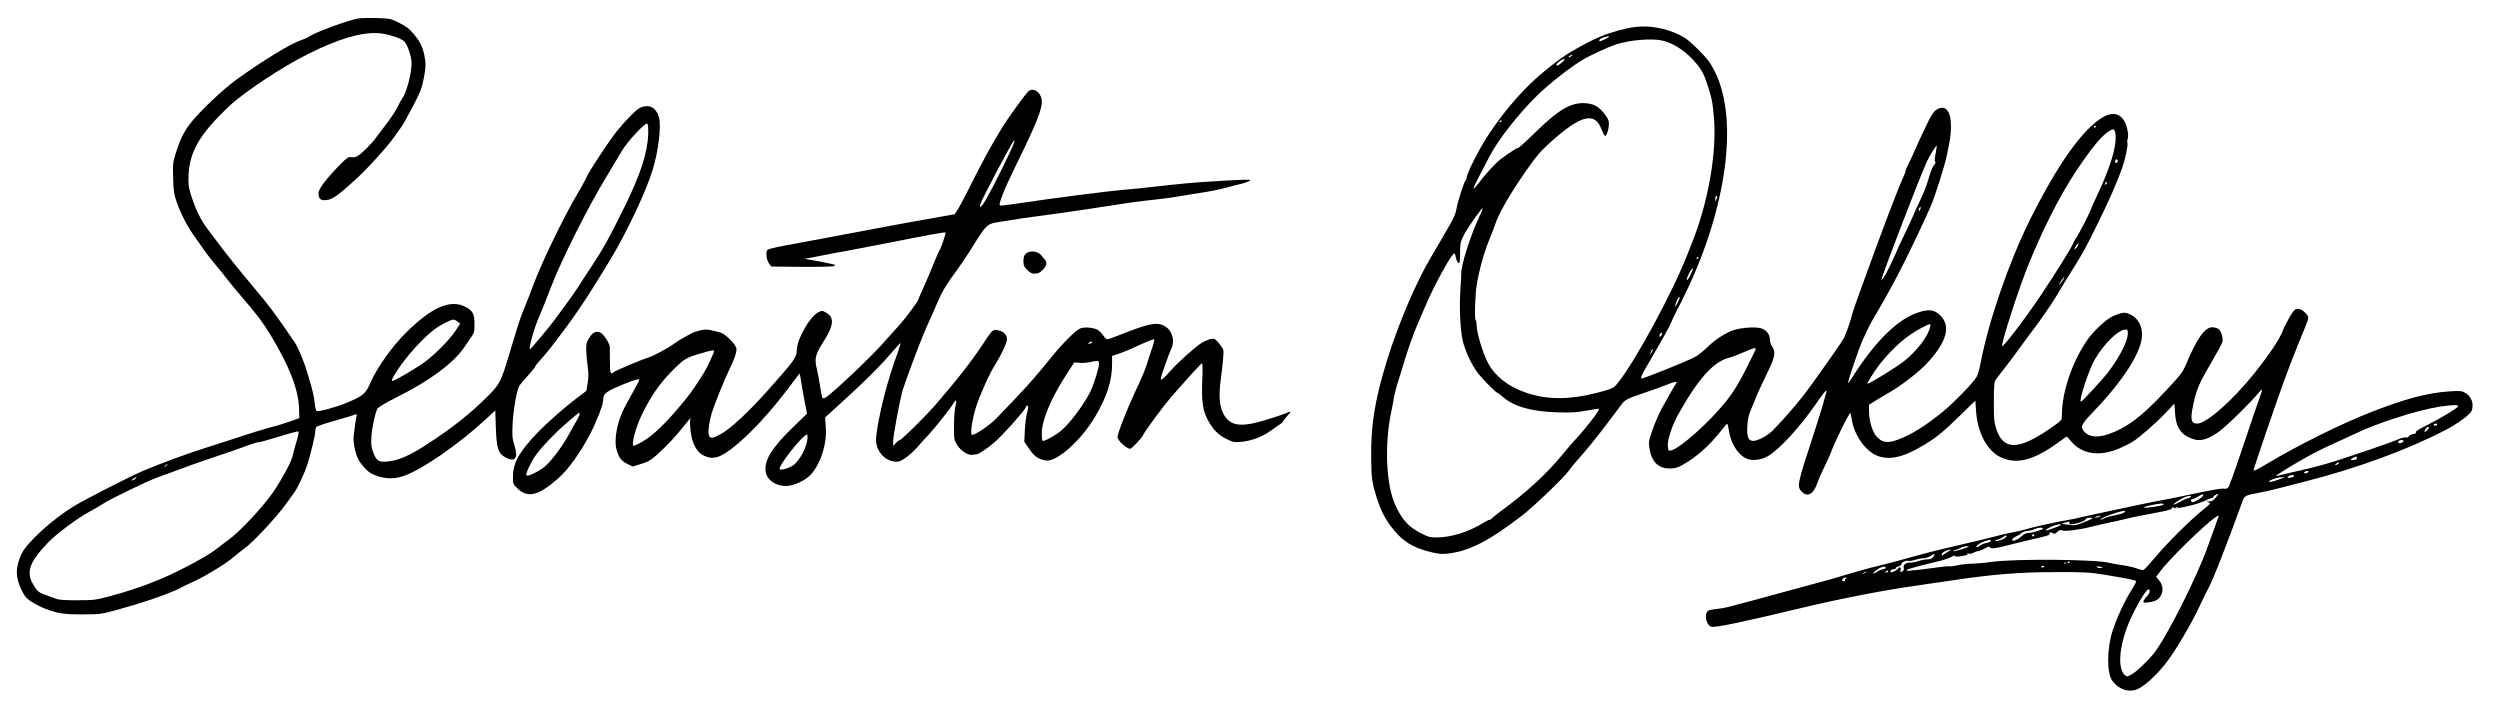
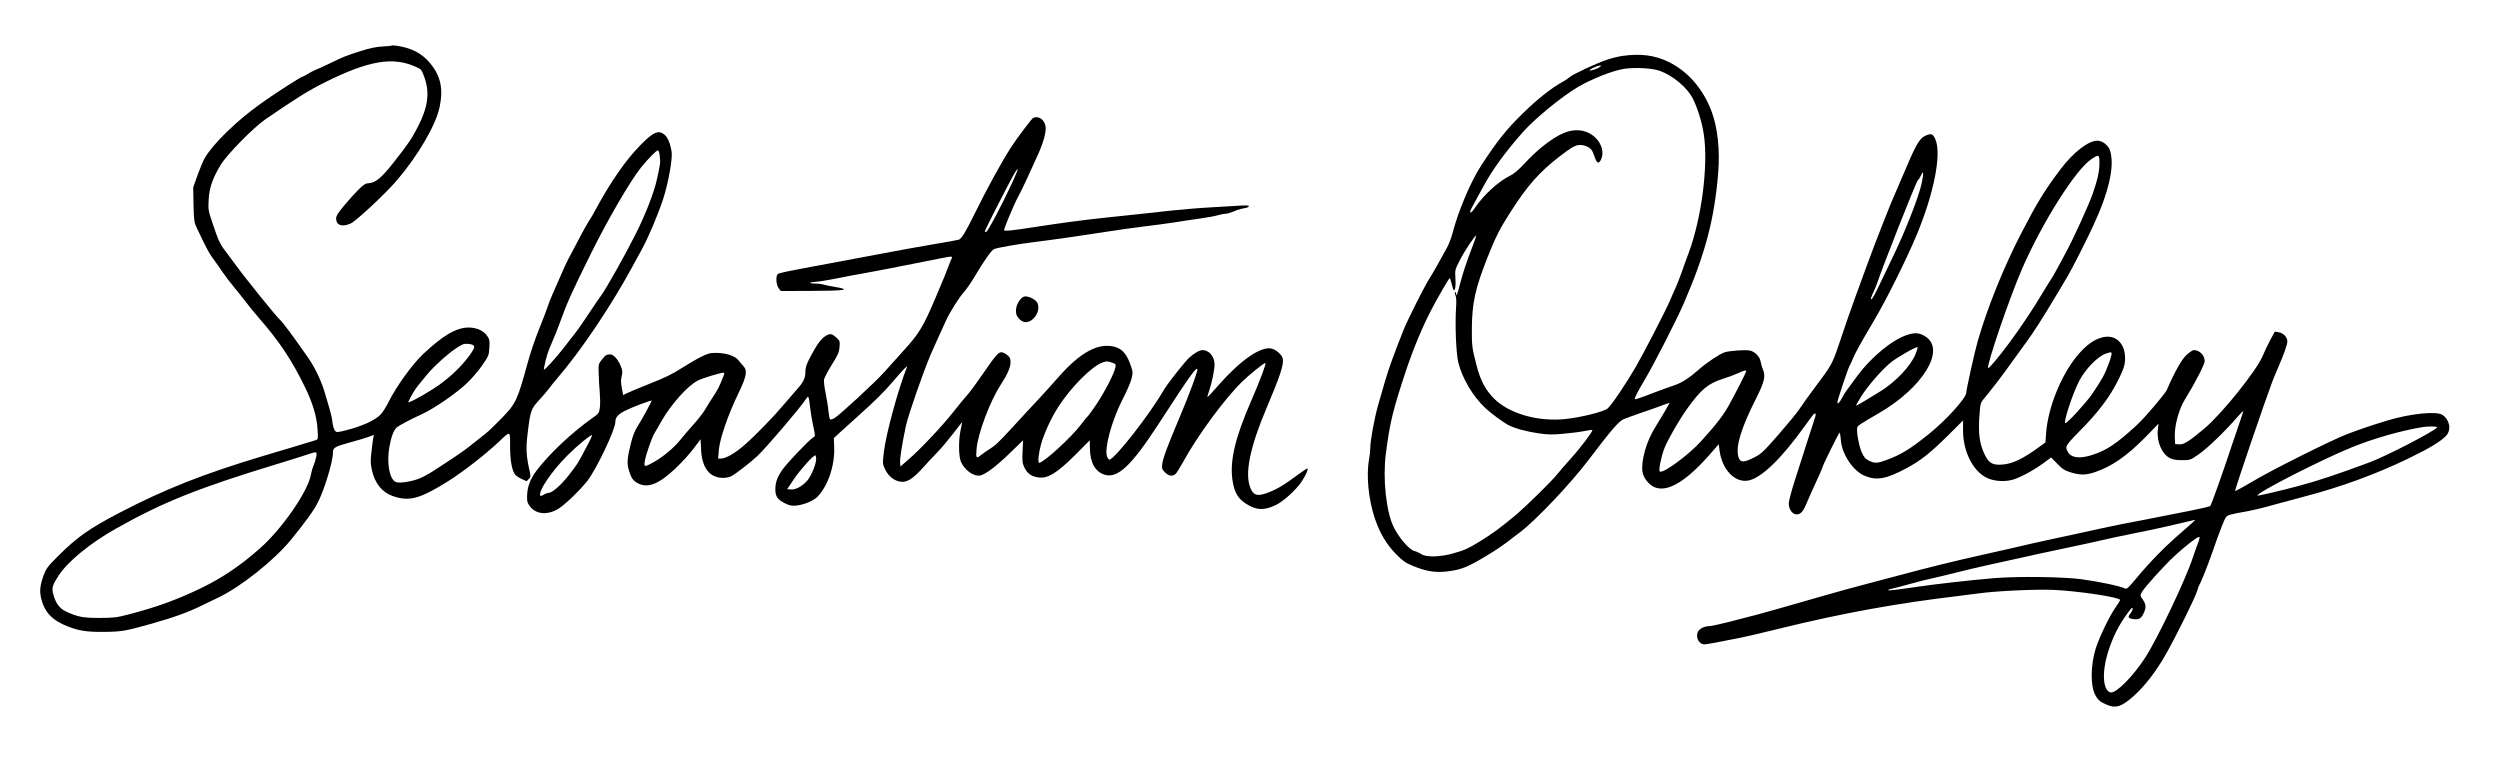
- <svg xmlns="http://www.w3.org/2000/svg" version="1.0" width="2284pt" height="653pt" viewBox="0 0 2284 653" preserveAspectRatio="xMidYMid meet">
-   <g transform="translate(0,653) scale(0.1,-0.1)" fill="#000000" stroke="none">
-     <path d="M3270 6361 c-96 -18 -386 -125 -441 -162 -14 -10 -48 -26 -75 -35 -100 -33 -333 -175 -588 -357 -127 -91 -352 -304 -433 -412 -54 -71 -91 -147 -128 -267 -25 -80 -27 -97 -23 -225 3 -120 8 -148 32 -218 39 -110 94 -217 160 -311 31 -43 75 -106 98 -139 23 -33 67 -89 98 -125 31 -36 78 -94 105 -130 27 -36 90 -112 140 -170 125 -144 186 -224 252 -333 175 -287 260 -504 265 -680 l3 -87 -85 -30 c-47 -17 -112 -37 -145 -45 -86 -23 -213 -61 -345 -106 -63 -21 -189 -61 -280 -90 -161 -50 -416 -144 -576 -212 -125 -54 -507 -249 -625 -319 -196 -118 -438 -338 -484 -442 -57 -126 -55 -213 7 -337 24 -49 41 -68 87 -97 31 -20 83 -47 116 -60 121 -47 171 -55 345 -55 154 0 173 2 285 32 66 18 147 41 180 51 33 10 92 29 130 41 97 30 275 99 304 118 13 8 61 31 105 51 108 47 312 171 381 231 30 26 74 62 98 78 77 54 297 290 383 411 21 30 52 73 69 96 36 48 95 174 124 264 31 97 71 265 71 297 0 15 4 34 8 41 5 7 71 30 148 52 76 21 159 46 183 54 43 16 43 16 38 -7 -3 -12 -9 -44 -12 -72 -3 -27 -9 -72 -13 -100 -9 -56 12 -166 42 -223 23 -44 83 -110 117 -127 94 -49 198 -58 293 -25 170 58 500 286 751 517 l90 83 5 -158 c7 -190 22 -237 90 -272 88 -45 116 -7 80 110 -20 65 -22 87 -17 194 6 131 39 317 63 354 9 13 44 55 80 94 35 38 64 74 64 79 0 6 22 34 48 62 27 29 75 87 108 130 32 43 87 115 121 160 79 104 191 271 278 412 37 61 93 151 123 200 149 243 336 638 396 837 52 173 79 395 56 477 -16 60 -58 101 -104 101 -58 0 -87 -17 -169 -103 -96 -100 -141 -157 -240 -307 -116 -175 -132 -202 -154 -251 -11 -24 -47 -89 -80 -144 -117 -195 -330 -635 -401 -830 -16 -44 -50 -131 -75 -193 -48 -116 -51 -126 -141 -427 -79 -263 -89 -282 -192 -387 -162 -163 -335 -301 -569 -451 -156 -101 -253 -143 -350 -153 -83 -9 -106 5 -135 83 -19 49 -21 71 -17 143 6 85 34 218 56 258 7 12 78 54 181 106 296 147 515 310 614 457 17 25 45 65 61 89 27 39 30 51 30 121 0 92 -16 122 -88 158 -137 68 -309 -9 -545 -246 -122 -121 -257 -312 -313 -440 -48 -111 -70 -130 -224 -194 -81 -35 -253 -82 -271 -75 -7 3 -15 33 -19 73 -3 37 -15 97 -25 133 -11 36 -29 99 -41 140 -28 100 -84 235 -118 285 -193 281 -222 320 -381 509 -119 142 -251 306 -310 386 -36 48 -84 112 -106 141 -56 72 -109 181 -146 298 -27 88 -29 105 -25 196 11 215 106 375 371 625 137 129 481 357 721 477 275 138 489 201 644 190 77 -5 200 -44 233 -74 30 -27 68 -139 68 -201 0 -97 -48 -275 -87 -324 -6 -7 -25 -42 -42 -77 -17 -35 -64 -106 -104 -157 -39 -52 -82 -108 -95 -126 -34 -48 -122 -136 -160 -160 -23 -14 -42 -18 -63 -14 -26 5 -37 -2 -106 -72 -121 -123 -193 -218 -193 -256 0 -53 19 -70 73 -64 56 7 104 40 272 194 110 101 297 308 354 393 14 22 38 54 52 73 15 18 63 104 108 190 73 140 84 169 103 265 18 93 19 118 10 179 -15 94 -39 148 -101 222 -41 49 -68 71 -132 102 -79 40 -82 41 -207 45 -70 2 -147 0 -172 -4z m2652 -1058 c-6 -167 -71 -369 -214 -658 -142 -289 -200 -393 -312 -562 -34 -50 -85 -129 -114 -175 -30 -46 -83 -121 -118 -168 -35 -47 -78 -105 -95 -130 -38 -53 -220 -270 -226 -270 -17 0 38 197 83 298 26 59 41 96 117 292 93 238 326 701 485 965 63 105 132 220 154 257 51 87 216 264 232 248 7 -7 10 -44 8 -97z m-1741 -1712 l23 -18 -42 -64 c-60 -92 -209 -239 -312 -308 -83 -56 -248 -151 -263 -151 -14 0 -6 19 31 78 86 137 239 308 356 397 44 33 145 85 166 85 10 0 28 -8 41 -19z m-1456 -1033 c-3 -18 -15 -60 -25 -93 -10 -33 -21 -76 -25 -95 -12 -56 -89 -201 -174 -328 -92 -137 -316 -377 -420 -449 -36 -26 -77 -57 -91 -69 -66 -59 -348 -212 -535 -289 -146 -61 -295 -111 -470 -157 -111 -29 -132 -32 -280 -32 -129 0 -169 3 -205 18 -25 9 -65 24 -90 33 -57 20 -74 35 -110 99 -63 110 -29 202 139 377 75 79 262 218 374 280 51 27 110 62 132 77 54 37 404 206 485 235 36 13 128 47 205 75 77 29 178 65 225 81 165 55 346 117 413 143 37 14 77 26 90 26 12 0 94 22 182 50 88 27 166 49 173 49 10 1 12 -8 7 -31z m-1195 -272 c0 -2 -8 -10 -17 -17 -16 -13 -17 -12 -4 4 13 16 21 21 21 13z m-294 -131 c-11 -8 -25 -15 -30 -15 -6 0 -2 7 8 15 11 8 25 15 30 15 6 0 2 -7 -8 -15z" />
-     <path d="M14935 6283 c-91 -12 -232 -51 -320 -90 -93 -40 -126 -58 -265 -138 -92 -53 -262 -187 -369 -290 -173 -167 -354 -402 -463 -600 -70 -128 -118 -232 -118 -256 0 -10 -4 -20 -9 -24 -13 -8 -78 -209 -86 -270 -5 -33 -26 -82 -63 -145 -30 -52 -73 -126 -95 -165 -22 -38 -53 -90 -68 -115 -135 -223 -306 -622 -408 -955 -111 -360 -148 -587 -144 -895 2 -180 8 -219 50 -355 42 -138 100 -239 193 -338 79 -84 179 -135 325 -166 69 -15 91 -15 160 -5 183 27 361 121 647 341 106 81 392 355 430 412 17 25 54 71 82 101 73 79 170 199 281 347 53 70 107 143 121 160 32 42 53 53 215 107 74 25 161 56 194 70 33 14 68 26 79 26 18 0 18 -1 0 -27 -10 -16 -30 -49 -44 -75 -14 -25 -47 -86 -75 -134 -27 -49 -66 -138 -87 -199 -37 -107 -38 -112 -28 -175 21 -121 81 -180 184 -180 48 0 70 6 115 31 133 75 244 173 361 321 25 32 47 57 50 58 3 0 10 -31 16 -69 20 -127 98 -237 182 -258 52 -13 121 -1 176 31 104 61 294 269 436 476 45 66 87 120 92 120 6 0 7 -8 3 -17 -4 -10 -17 -56 -29 -103 -13 -47 -54 -177 -91 -290 -149 -455 -151 -465 -100 -516 50 -50 107 -15 140 88 10 29 39 96 65 148 26 52 51 106 55 120 23 74 172 377 181 368 1 -2 7 -31 13 -66 21 -134 121 -278 223 -322 111 -49 245 -21 429 91 125 75 179 120 335 272 l141 137 6 -92 c13 -199 99 -363 221 -423 146 -71 299 -34 524 128 l84 60 43 -49 c99 -114 253 -137 432 -63 43 18 101 47 128 64 67 42 222 179 310 273 l70 75 6 -85 c8 -118 42 -181 119 -220 92 -48 158 -37 275 43 66 45 293 267 363 353 17 22 34 38 37 35 2 -3 -8 -39 -24 -80 -15 -41 -81 -234 -146 -429 -65 -195 -126 -365 -134 -378 -11 -15 -23 -20 -39 -17 -23 6 -123 -12 -347 -60 -66 -15 -167 -35 -225 -45 -58 -11 -157 -30 -220 -44 -283 -60 -547 -117 -564 -122 -10 -3 -41 -9 -70 -14 -76 -11 -334 -68 -386 -85 -25 -8 -83 -22 -130 -30 -47 -9 -123 -27 -170 -40 -47 -12 -177 -44 -290 -70 -218 -50 -319 -76 -520 -132 -69 -20 -179 -48 -245 -64 -66 -15 -187 -49 -270 -74 -82 -25 -199 -59 -260 -75 -60 -15 -144 -38 -185 -50 -41 -11 -124 -34 -185 -50 -60 -16 -153 -41 -205 -56 -52 -14 -122 -33 -155 -41 -33 -8 -80 -21 -105 -28 -25 -7 -74 -16 -109 -19 -35 -3 -69 -11 -76 -16 -39 -32 -17 -134 31 -146 37 -9 291 44 819 171 349 84 771 166 1055 205 74 10 209 30 300 44 382 58 633 79 960 79 286 1 315 -1 470 -26 219 -36 269 -47 275 -57 3 -5 -16 -41 -41 -81 -62 -95 -134 -251 -174 -374 -52 -159 -53 -386 -2 -454 62 -84 159 -113 238 -73 69 35 164 123 249 230 85 106 244 376 321 546 23 50 51 107 62 126 41 68 178 418 324 823 13 36 31 44 135 63 48 8 140 29 203 46 63 16 165 43 225 58 469 118 947 293 1290 473 110 57 223 141 236 174 24 63 -3 135 -62 166 -29 16 -49 17 -134 12 -203 -13 -402 -65 -720 -189 -262 -101 -668 -302 -944 -467 -114 -68 -131 -76 -131 -61 0 15 191 574 268 787 44 121 108 288 142 370 104 253 98 230 74 262 -29 38 -65 57 -95 50 -17 -5 -37 -30 -69 -88 -25 -45 -50 -96 -56 -114 -26 -71 -120 -212 -258 -385 -200 -250 -438 -460 -523 -460 -55 0 -64 38 -37 166 28 139 53 198 158 377 57 98 107 189 110 203 9 36 -11 101 -37 119 -12 8 -37 15 -56 15 -68 0 -141 -103 -240 -340 -27 -66 -48 -94 -179 -235 -228 -245 -367 -349 -544 -406 -87 -28 -158 -20 -200 21 -47 48 -40 67 80 192 278 290 442 551 442 701 0 81 -38 149 -100 180 -43 22 -56 24 -92 15 -23 -5 -65 -21 -92 -36 -57 -31 -169 -138 -217 -209 -136 -197 -229 -469 -231 -672 0 -26 -3 -52 -6 -57 -11 -15 -83 -68 -160 -117 -249 -161 -376 -150 -435 38 -19 62 -22 91 -21 247 0 146 3 180 17 200 9 12 50 66 91 118 41 52 99 129 127 170 29 41 69 95 88 120 66 82 207 284 248 355 22 39 74 123 114 188 133 212 148 239 260 467 107 217 183 390 227 515 28 79 56 211 48 230 -3 8 -2 25 3 38 5 14 5 45 -2 77 -26 138 -112 184 -222 121 -185 -107 -411 -423 -668 -936 -192 -385 -380 -930 -453 -1315 -9 -47 -24 -101 -34 -120 -28 -54 -213 -243 -324 -333 -154 -123 -277 -199 -394 -243 -97 -36 -146 -29 -198 28 -36 38 -68 143 -68 221 l-1 69 65 41 c36 22 92 55 125 74 104 60 259 179 331 255 194 205 234 355 121 455 -50 44 -95 49 -188 20 -190 -59 -404 -271 -613 -605 -15 -24 -29 -42 -31 -40 -7 7 86 283 133 393 26 60 67 144 92 186 107 182 139 239 232 414 76 144 249 506 301 630 37 88 123 360 141 446 33 153 38 186 40 269 2 144 -50 209 -130 159 -30 -18 -47 -45 -104 -163 -37 -78 -80 -170 -95 -206 -15 -36 -40 -90 -56 -121 -16 -31 -29 -62 -29 -69 0 -7 -7 -26 -15 -43 -56 -122 -191 -477 -370 -972 -18 -49 -47 -130 -65 -180 -18 -49 -36 -106 -41 -125 -10 -47 -54 -171 -74 -211 -21 -39 -270 -393 -362 -513 -76 -100 -225 -269 -293 -334 -53 -50 -140 -94 -178 -90 -42 5 -54 39 -48 138 4 69 12 101 42 170 20 47 44 105 54 130 10 25 48 105 84 179 73 148 81 193 46 246 -11 17 -20 44 -20 60 0 50 -33 92 -82 106 -64 17 -210 3 -274 -26 -79 -35 -156 -88 -214 -146 -29 -29 -77 -67 -105 -85 -61 -36 -482 -206 -500 -202 -9 2 5 35 42 98 143 246 215 374 230 413 9 23 34 75 55 115 441 836 579 1719 342 2184 -40 78 -64 109 -148 194 -80 80 -116 108 -176 137 -127 61 -275 87 -405 70z m-235 -88 c0 -8 -82 -47 -87 -41 -10 10 9 26 40 35 39 11 47 12 47 6z m489 -36 c108 -25 227 -107 317 -219 39 -48 60 -87 83 -154 48 -141 59 -191 70 -337 25 -308 -49 -742 -186 -1099 -14 -36 -37 -94 -51 -130 -138 -357 -483 -994 -647 -1196 -28 -34 -45 -44 -109 -62 -296 -86 -520 -92 -731 -17 -160 56 -277 149 -341 270 -49 92 -104 278 -104 350 0 19 -4 36 -8 39 -10 6 -8 136 2 266 10 113 65 331 116 455 23 55 48 119 55 142 35 108 132 278 277 488 98 142 142 194 231 274 280 251 406 284 469 119 13 -34 28 -62 33 -60 15 4 33 62 34 107 1 31 -7 51 -37 90 -50 65 -91 92 -157 100 -141 18 -256 -46 -481 -267 -78 -76 -146 -138 -152 -138 -13 0 -79 -43 -159 -102 -49 -37 -144 -140 -212 -231 -20 -26 -37 -44 -39 -39 -1 5 23 58 55 118 31 60 69 134 85 164 78 154 270 401 445 571 99 97 285 244 395 312 77 48 236 122 326 152 124 40 324 57 421 34z m-835 -143 c-10 -8 -21 -12 -24 -10 -5 6 21 24 34 24 6 0 1 -6 -10 -14z m-84 -56 c-35 -31 -50 -37 -50 -21 0 14 50 51 69 51 11 -1 5 -10 -19 -30z m-550 -534 c0 -3 -4 -8 -10 -11 -5 -3 -10 -1 -10 4 0 6 5 11 10 11 6 0 10 -2 10 -4z m5430 -50 c0 -3 -4 -8 -10 -11 -5 -3 -10 -1 -10 4 0 6 5 11 10 11 6 0 10 -2 10 -4z m178 -91 c6 -103 -49 -282 -154 -508 -41 -87 -74 -161 -74 -166 0 -12 -120 -243 -136 -261 -7 -8 -18 -28 -24 -44 -13 -36 -157 -267 -290 -466 -142 -213 -352 -489 -358 -471 -10 29 162 559 251 771 161 387 319 684 500 938 93 131 156 204 211 244 58 41 70 35 74 -37z m-1644 -157 c-10 -51 -11 -74 -3 -77 6 -2 2 -12 -9 -25 -11 -11 -29 -52 -41 -91 -12 -38 -27 -86 -33 -105 -6 -19 -30 -75 -53 -125 -24 -49 -58 -124 -75 -165 -18 -41 -51 -111 -72 -155 -22 -43 -64 -133 -92 -200 -51 -116 -115 -233 -116 -208 0 27 336 903 413 1075 23 51 83 148 91 148 2 0 -3 -33 -10 -72z m1658 -80 c-15 -15 -24 -6 -16 16 5 12 10 14 17 7 8 -8 8 -14 -1 -23z m-100 -200 c-7 -7 -12 -8 -12 -2 0 14 12 26 19 19 2 -3 -1 -11 -7 -17z m-3553 -115 c0 -5 -4 -17 -9 -28 -8 -18 -9 -17 -9 8 -1 15 4 27 9 27 6 0 10 -3 9 -7z m1852 -120 c-8 -15 -10 -15 -11 -2 0 17 10 32 18 25 2 -3 -1 -13 -7 -23z m-4036 -85 c-74 -161 -156 -420 -155 -493 1 -11 -3 -85 -9 -165 -8 -132 -3 -298 15 -415 14 -99 83 -254 151 -340 45 -57 163 -175 175 -175 4 0 25 -16 46 -34 98 -89 261 -136 497 -143 133 -4 179 -1 270 16 60 11 111 18 114 16 9 -9 -114 -170 -204 -267 -33 -35 -98 -110 -143 -166 -135 -164 -327 -340 -557 -507 -44 -33 -81 -63 -83 -67 -2 -4 -9 -8 -16 -8 -7 0 -32 -13 -57 -28 -132 -83 -292 -132 -427 -132 -58 0 -77 5 -141 39 -109 56 -162 112 -224 236 -95 188 -113 570 -42 895 8 36 17 85 20 110 4 25 21 92 40 150 18 58 48 152 65 210 33 109 79 235 110 305 10 22 39 91 66 154 79 191 246 496 270 496 5 0 10 -11 12 -25 4 -33 23 -71 33 -64 4 2 8 37 8 77 1 104 3 116 31 172 31 65 168 260 176 252 2 -2 -16 -47 -41 -99z m5471 -254 c-10 -14 -20 -23 -23 -21 -2 3 3 17 13 31 9 15 19 24 22 22 2 -3 -3 -17 -12 -32z m-3456 -98 c0 -3 -4 -8 -10 -11 -5 -3 -10 -1 -10 4 0 6 5 11 10 11 6 0 10 -2 10 -4z m-79 -162 c-16 -33 -30 -51 -31 -41 0 28 47 114 57 103 2 -2 -9 -30 -26 -62z m3399 -53 c-20 -30 -40 -44 -23 -18 27 42 38 56 41 52 2 -2 -6 -18 -18 -34z m-3514 -198 c-21 -38 -25 -42 -20 -18 7 33 33 79 40 72 3 -3 -6 -27 -20 -54z m2308 -220 c-21 -89 -119 -217 -240 -314 -67 -53 -324 -212 -332 -204 -6 6 64 118 115 182 125 157 254 266 398 338 63 31 67 31 59 -2z m1806 -58 c0 -67 -66 -200 -168 -340 -48 -66 -249 -285 -261 -285 -23 0 74 295 126 384 84 145 215 274 281 275 19 1 22 -4 22 -34z m-4260 -16 c-7 -11 -14 -18 -17 -15 -8 8 5 36 17 36 7 0 7 -6 0 -21z m860 -128 c0 -6 -42 -91 -92 -190 -71 -138 -113 -205 -178 -287 -150 -188 -418 -428 -502 -449 -24 -6 -26 -4 -31 37 -6 53 38 188 92 286 183 329 325 488 466 523 25 6 85 29 133 50 91 40 112 45 112 30z m-940 -9 c0 -5 -7 -17 -15 -28 -14 -18 -14 -17 -4 9 12 27 19 34 19 19z m7358 -514 c-6 -17 -157 -108 -292 -176 -73 -36 -104 -57 -95 -62 8 -6 1 -11 -23 -15 -20 -4 -39 -14 -42 -22 -4 -9 -13 -12 -24 -9 -10 4 -45 -6 -78 -20 -32 -14 -144 -55 -249 -90 -104 -34 -224 -75 -265 -89 -95 -33 -263 -79 -405 -110 -60 -13 -127 -29 -148 -35 -22 -6 -40 -10 -42 -8 -6 6 209 136 335 203 69 36 168 84 220 106 52 23 122 55 155 71 191 96 579 221 780 252 120 18 178 20 173 4z m-193 -168 c-3 -5 -13 -10 -21 -10 -8 0 -12 5 -9 10 3 6 13 10 21 10 8 0 12 -4 9 -10z m-75 -28 c0 -5 -9 -17 -20 -27 -22 -20 -26 -14 -10 16 11 19 30 26 30 11z m-232 -124 c-5 -15 -48 -24 -48 -10 0 14 12 22 33 22 10 0 17 -5 15 -12z m-425 -152 c4 -10 -4 -15 -28 -18 -36 -4 -37 8 -1 22 11 5 22 9 22 9 1 1 4 -5 7 -13z m-173 -56 c-24 -15 -37 -11 -16 5 11 8 22 12 25 9 3 -3 -1 -9 -9 -14z m-270 -69 c0 -5 -9 -11 -20 -14 -22 -6 -28 8 -7 16 19 8 27 8 27 -2z m-130 -40 c0 -9 -52 -22 -60 -15 -7 7 23 24 43 24 9 0 17 -4 17 -9z m-125 -26 c-67 -25 -105 -34 -105 -25 0 13 72 39 110 39 l35 0 -40 -14z m-710 -156 c-3 -8 -26 -26 -51 -39 -39 -22 -46 -23 -54 -10 -7 11 -5 16 7 19 9 1 35 13 57 26 44 25 49 25 41 4z m119 -14 c-21 -28 -34 -35 -63 -36 -23 -1 -28 -3 -13 -6 12 -2 22 -8 22 -13 0 -4 -30 -32 -67 -61 -100 -78 -322 -298 -430 -427 -53 -63 -102 -116 -109 -119 -8 -3 -31 2 -52 10 -36 15 -103 29 -197 42 -22 4 -49 9 -60 12 -114 33 -866 40 -1084 9 -63 -9 -144 -16 -180 -16 -36 0 -93 -7 -126 -14 -33 -8 -63 -12 -67 -10 -4 3 -45 0 -90 -6 -183 -25 -303 -38 -307 -34 -2 2 -2 6 1 9 6 6 127 39 278 75 52 12 110 31 128 42 17 11 32 15 32 9 0 -6 15 -8 38 -5 67 9 81 14 78 27 -1 6 -1 9 1 5 7 -12 31 -10 56 4 12 6 32 13 45 14 12 2 39 13 59 25 25 16 38 19 41 11 6 -19 48 -14 172 18 63 16 156 39 205 50 138 31 175 42 170 51 -9 14 15 21 31 8 12 -10 19 -8 39 11 20 18 29 21 46 14 26 -12 165 7 279 37 41 10 98 23 125 29 28 5 106 22 175 39 69 17 190 41 269 55 105 19 147 30 154 42 7 12 11 13 17 4 10 -16 213 30 285 65 28 14 56 25 63 25 6 0 12 5 12 10 0 8 28 25 48 29 2 1 -9 -15 -24 -34z m-230 5 c-6 -6 -21 -12 -33 -15 -13 -2 -42 -16 -66 -30 -24 -14 -49 -25 -56 -25 -15 0 55 48 96 66 37 16 74 19 59 4z m-251 -71 c-11 -11 -157 -33 -177 -26 -15 5 110 34 154 36 24 1 31 -2 23 -10z m134 -25 c-3 -3 -12 -4 -19 -1 -8 3 -5 6 6 6 11 1 17 -2 13 -5z m-494 -48 c-10 -7 -49 -18 -88 -25 -38 -7 -81 -20 -93 -28 -13 -8 -26 -12 -29 -9 -7 7 67 39 147 64 67 20 96 19 63 -2z m-223 -36 c-8 -5 -24 -9 -35 -9 -16 1 -16 2 5 9 35 11 48 11 30 0z m1090 5 c0 -2 -16 -48 -36 -102 -20 -54 -46 -127 -59 -163 -100 -287 -386 -853 -502 -995 -59 -72 -157 -164 -198 -186 -43 -23 -44 -23 -64 -5 -62 56 -52 241 23 439 55 144 176 355 197 342 16 -11 10 -34 -21 -68 -42 -49 -39 -58 18 -50 66 8 97 26 117 69 21 45 14 92 -21 134 l-26 30 40 53 c113 149 532 545 532 502z m-1160 -25 c-8 -5 -46 -22 -84 -36 -61 -24 -75 -26 -130 -18 l-61 9 38 12 c33 10 38 9 33 -3 -4 -10 2 -14 17 -14 40 0 125 29 131 45 3 9 18 15 38 15 25 0 29 -3 18 -10z m-284 -57 c-6 -7 -55 -26 -108 -43 -45 -14 -32 3 20 27 44 20 103 31 88 16z m-162 -31 c6 -10 -101 -42 -139 -42 -14 0 -37 -11 -52 -26 -23 -24 -62 -44 -83 -44 -17 0 2 29 23 36 12 4 35 17 50 30 16 14 42 24 60 24 18 1 46 7 62 15 35 16 72 19 79 7z m-79 -62 c3 -5 -1 -10 -10 -10 -9 0 -13 5 -10 10 3 6 8 10 10 10 2 0 7 -4 10 -10z m-255 -10 c0 -11 -31 -29 -71 -40 -17 -5 -29 -5 -29 1 0 5 8 9 18 9 9 0 31 9 47 20 35 23 35 23 35 10z m-142 -42 c-3 -7 -21 -16 -41 -19 -20 -3 -46 -14 -56 -23 -11 -10 -25 -16 -32 -14 -17 6 38 44 81 56 48 14 52 14 48 0z m-258 -74 c-41 -13 -79 -22 -85 -20 -5 2 4 7 20 11 17 5 39 14 50 21 11 8 35 14 55 13 30 -1 24 -4 -40 -25z m-135 -25 c-22 -12 -43 -27 -47 -33 -5 -7 -8 -4 -8 7 0 11 13 24 33 32 50 22 66 17 22 -6z m-131 -44 c-13 -19 -25 -25 -54 -25 -21 0 -57 -7 -80 -15 -23 -8 -59 -15 -80 -15 -42 0 -65 -20 -57 -50 3 -14 -1 -24 -15 -31 -17 -9 -19 -8 -14 9 8 23 -9 39 -21 20 -11 -17 -61 -43 -69 -35 -10 10 6 27 27 27 10 0 19 4 19 10 0 5 11 12 25 16 14 3 25 12 25 18 0 18 45 40 65 32 9 -3 37 1 61 9 25 8 59 15 77 15 18 0 46 9 62 19 41 27 48 25 29 -4z m1246 -49 c0 -3 -4 -8 -10 -11 -5 -3 -10 -1 -10 4 0 6 5 11 10 11 6 0 10 -2 10 -4z m-33 -12 c-3 -3 -12 -4 -19 -1 -8 3 -5 6 6 6 11 1 17 -2 13 -5z m-1648 -41 c1 -5 -11 -11 -27 -14 -16 -3 -40 -13 -53 -22 -33 -24 -49 -21 -19 4 48 39 94 54 99 32z m1451 13 c0 -2 -7 -6 -15 -10 -8 -3 -15 -1 -15 4 0 6 7 10 15 10 8 0 15 -2 15 -4z m529 -12 c2 -2 -7 -4 -22 -4 -14 0 -29 5 -32 10 -6 10 42 4 54 -6z m-1959 -34 c0 -5 -8 -10 -17 -10 -15 0 -16 2 -3 10 19 12 20 12 20 0z m-200 -5 c0 -2 -10 -9 -22 -15 -22 -11 -22 -10 -4 4 21 17 26 19 26 11z m-188 -63 c-7 -2 -10 -8 -6 -13 3 -5 -2 -9 -10 -9 -9 0 -16 4 -16 8 0 14 23 31 34 25 6 -4 6 -8 -2 -11z" />
-     <path d="M9398 5698 c-25 -20 -188 -244 -242 -333 -111 -182 -164 -280 -295 -540 -44 -88 -93 -181 -109 -206 l-30 -46 -123 -22 c-215 -38 -387 -69 -604 -110 -302 -57 -689 -130 -839 -157 -70 -13 -135 -29 -143 -36 -20 -17 -12 -92 14 -127 l20 -26 277 -3 c162 -1 284 2 294 7 14 8 15 10 2 14 -23 7 -178 38 -235 46 -27 5 -38 9 -24 10 14 0 82 13 150 27 68 14 165 32 214 40 50 9 223 42 385 74 367 73 522 101 528 96 6 -6 -37 -136 -54 -162 -12 -21 -28 -57 -99 -231 -19 -45 -48 -111 -65 -147 -16 -36 -30 -68 -30 -72 0 -13 -117 -172 -170 -230 -30 -33 -107 -118 -170 -189 -111 -124 -457 -449 -506 -476 -13 -7 -27 -10 -30 -6 -3 3 -12 47 -20 99 -7 51 -21 124 -30 161 -25 102 -17 136 59 255 95 149 102 221 25 265 -35 21 -37 21 -72 4 -76 -36 -195 -246 -196 -343 0 -68 -20 -96 -281 -388 -162 -181 -323 -331 -408 -378 -85 -48 -108 -49 -116 -5 -7 35 6 122 29 199 22 71 123 320 161 396 47 95 69 163 62 192 -11 41 -103 131 -145 142 -113 30 -130 32 -184 20 -29 -7 -64 -18 -78 -26 -14 -7 -47 -26 -75 -41 -27 -15 -65 -39 -85 -54 -46 -36 -195 -116 -240 -129 -53 -15 -302 -120 -314 -132 -27 -27 -34 -9 -34 98 0 59 -1 119 -1 133 -1 33 -57 118 -87 131 -38 17 -70 2 -101 -49 -26 -43 -29 -56 -27 -118 1 -38 7 -104 13 -145 9 -56 8 -93 0 -148 l-12 -73 -81 -61 c-113 -85 -277 -229 -363 -319 -167 -173 -223 -272 -226 -393 -2 -73 -1 -76 32 -110 97 -100 191 -80 374 77 96 83 213 245 303 421 58 113 114 259 114 296 0 57 17 75 117 120 115 51 204 82 212 74 3 -3 -3 -20 -13 -37 -10 -18 -31 -54 -45 -82 -15 -27 -44 -80 -64 -116 -76 -136 -112 -312 -83 -411 20 -70 44 -101 101 -128 l45 -22 76 23 c63 19 87 32 142 81 85 75 168 163 244 258 74 92 72 90 64 63 -4 -12 -2 -58 3 -103 15 -114 56 -191 120 -222 85 -41 153 -21 281 83 164 133 342 329 533 586 33 46 62 82 63 80 2 -2 8 -36 14 -77 6 -41 20 -123 32 -182 l21 -107 -122 -118 c-198 -191 -271 -309 -256 -411 11 -76 89 -132 185 -132 72 0 183 52 232 109 91 107 144 280 132 431 l-6 86 77 70 c222 200 380 353 467 450 53 60 108 123 123 139 33 37 33 36 -35 -155 -92 -261 -180 -657 -165 -739 17 -91 84 -159 167 -168 37 -4 51 0 98 32 30 20 75 60 100 88 25 29 78 87 119 131 63 69 206 250 231 295 16 29 21 3 9 -40 -7 -24 -13 -103 -13 -175 -1 -128 0 -131 29 -180 33 -53 101 -97 139 -89 12 2 28 4 37 4 21 1 108 60 170 115 74 65 268 282 279 312 7 17 14 24 20 18 6 -6 4 -30 -6 -64 -9 -30 -18 -102 -21 -160 l-5 -106 44 -64 c45 -68 85 -96 152 -107 100 -16 325 184 454 405 106 180 152 325 152 479 l0 71 68 23 c37 12 122 48 189 80 68 31 125 53 128 49 3 -5 -8 -49 -25 -97 -17 -49 -37 -111 -45 -140 -9 -28 -35 -93 -59 -145 -110 -231 -206 -472 -206 -513 0 -29 83 -105 115 -105 14 0 98 88 115 120 29 55 192 276 275 370 170 194 258 290 266 290 6 0 7 -59 3 -152 -8 -194 4 -279 52 -368 47 -86 95 -134 172 -172 59 -29 66 -30 139 -24 84 8 191 48 253 95 19 14 54 38 77 53 24 15 43 31 43 35 0 5 17 27 39 51 44 48 41 50 -24 22 -26 -11 -107 -38 -181 -60 -223 -67 -320 -51 -377 60 -37 74 -44 161 -24 315 9 66 19 154 22 195 6 75 6 76 -29 121 -19 26 -42 49 -50 52 -19 8 -69 -7 -112 -32 -57 -34 -216 -175 -288 -256 -106 -118 -110 -115 -56 38 25 73 51 141 57 152 39 73 19 165 -46 209 -72 49 -144 36 -421 -74 -55 -22 -106 -40 -114 -40 -7 0 -25 17 -40 39 -15 21 -39 44 -54 51 -46 20 -125 24 -158 7 -46 -23 -171 -151 -264 -267 -110 -138 -207 -249 -342 -390 -61 -63 -131 -137 -157 -164 -60 -63 -209 -162 -223 -148 -15 15 6 152 40 257 39 117 122 303 174 384 56 88 108 200 108 231 0 38 -26 68 -71 80 -50 14 -62 7 -108 -62 -136 -208 -239 -341 -467 -608 -88 -103 -318 -330 -333 -330 -6 0 -22 -12 -36 -27 l-25 -28 0 47 c0 42 51 323 81 443 7 28 48 145 91 260 83 222 112 293 184 450 7 17 30 68 50 115 41 97 83 166 170 283 33 45 84 120 114 167 177 282 153 261 315 288 144 24 183 30 500 72 121 17 292 42 380 56 279 44 347 53 495 69 80 9 181 22 225 30 44 8 141 24 215 35 75 11 176 32 225 46 50 14 113 30 140 36 28 6 59 18 70 26 18 12 3 13 -120 7 -77 -3 -158 -8 -180 -10 -22 -1 -86 -5 -142 -9 -56 -3 -184 -15 -285 -26 -271 -31 -345 -38 -433 -45 -114 -9 -656 -78 -936 -121 -93 -14 -176 -24 -183 -22 -19 4 37 145 141 358 205 417 253 541 239 615 -13 67 -76 106 -118 73z m-133 -470 c-14 -49 -180 -385 -255 -518 -38 -66 -68 -93 -55 -49 15 52 300 589 312 589 2 0 1 -10 -2 -22z m710 -1828 c-3 -5 -14 -10 -23 -10 -15 0 -15 2 -2 10 20 13 33 13 25 0z m-3459 -102 c-46 -108 -64 -141 -113 -218 -87 -134 -96 -146 -189 -258 -129 -156 -248 -270 -340 -324 -43 -25 -83 -44 -87 -41 -20 12 21 166 72 274 80 168 167 296 281 410 108 109 125 120 258 159 132 39 136 39 118 -2z m3524 -92 c0 -40 -48 -193 -81 -259 -63 -123 -191 -293 -270 -356 -59 -47 -155 -98 -165 -88 -4 4 -7 38 -6 75 2 116 86 315 218 520 l79 122 45 -5 c25 -3 72 1 105 8 69 15 75 14 75 -17z m-4747 -468 c-4 -13 -14 -34 -23 -48 -9 -14 -42 -73 -74 -131 -68 -125 -177 -265 -241 -309 -61 -42 -135 -74 -146 -63 -10 10 37 114 83 180 50 73 180 209 292 305 55 48 104 88 108 88 3 0 4 -10 1 -22z m2082 -230 c-10 -73 -71 -185 -123 -225 -37 -28 -116 -53 -128 -40 -22 22 209 314 249 317 5 0 6 -24 2 -52z" />
-     <path d="M9405 4229 c-40 -11 -55 -34 -55 -87 0 -37 6 -50 34 -78 26 -26 42 -34 71 -34 29 0 45 8 71 34 37 37 43 70 19 95 -8 9 -23 26 -33 39 -21 28 -68 41 -107 31z" />
+ <svg xmlns="http://www.w3.org/2000/svg" version="1.0" width="2328pt" height="711pt" viewBox="0 0 2328 711" preserveAspectRatio="xMidYMid meet">
+   <g transform="translate(0,711) scale(0.1,-0.1)" fill="#000000" stroke="none">
+     <path d="M3649 6686 c-2 -3 -43 -7 -89 -9 -61 -4 -117 -15 -200 -42 -148 -48 -154 -50 -280 -111 -58 -28 -121 -57 -140 -64 -19 -8 -52 -24 -72 -37 -21 -13 -40 -23 -42 -23 -17 0 -260 -156 -401 -257 -226 -162 -441 -371 -519 -506 -14 -23 -43 -94 -66 -157 l-41 -115 3 -160 c3 -143 6 -165 27 -210 88 -186 114 -236 148 -283 21 -29 64 -89 95 -135 31 -45 80 -109 108 -142 28 -33 77 -94 108 -135 31 -41 86 -109 123 -151 189 -216 307 -393 429 -644 73 -150 109 -272 117 -392 6 -91 6 -93 -18 -102 -14 -5 -110 -34 -214 -65 -105 -32 -228 -68 -275 -82 -553 -166 -913 -308 -1330 -525 -290 -151 -401 -229 -581 -409 -94 -94 -108 -112 -132 -175 -34 -93 -40 -148 -24 -217 32 -129 102 -204 247 -261 107 -41 173 -52 335 -51 164 1 200 7 435 73 242 69 352 109 505 185 39 19 95 46 125 60 210 100 518 344 679 539 127 155 215 276 252 350 60 119 139 378 139 459 0 49 16 59 155 97 61 16 136 39 169 50 l58 21 -6 -28 c-3 -15 -11 -73 -17 -129 -10 -87 -9 -113 5 -174 27 -119 94 -203 190 -237 155 -55 254 -29 519 137 138 86 357 257 482 376 99 94 95 95 95 -47 0 -128 15 -219 43 -262 9 -14 38 -34 64 -46 l47 -21 20 21 c19 18 19 24 7 77 -31 142 -35 203 -18 344 26 216 31 230 107 313 36 39 79 89 95 111 16 22 48 63 72 90 218 252 500 670 698 1035 28 52 70 129 93 170 59 109 143 305 195 460 49 147 92 384 81 449 -12 74 -36 131 -65 156 -58 48 -105 27 -228 -99 -134 -137 -274 -338 -411 -591 -23 -44 -55 -98 -70 -120 -22 -34 -78 -137 -189 -350 -12 -22 -42 -87 -67 -145 -25 -58 -61 -139 -79 -180 -18 -41 -38 -91 -43 -110 -5 -19 -40 -109 -76 -199 -37 -90 -87 -236 -111 -325 -98 -357 -109 -381 -244 -521 -58 -60 -127 -126 -152 -145 -25 -19 -81 -64 -125 -99 -71 -58 -155 -115 -369 -253 -38 -25 -96 -55 -128 -67 -78 -29 -182 -43 -212 -29 -58 26 -85 174 -60 321 17 98 41 163 71 188 22 18 125 73 234 123 116 53 325 198 420 290 47 45 112 121 144 169 56 82 59 89 63 159 4 64 2 77 -19 108 -34 51 -98 80 -175 80 -114 0 -241 -75 -427 -251 -99 -95 -245 -297 -316 -439 -23 -47 -56 -100 -74 -118 -50 -54 -169 -109 -321 -148 -88 -22 -90 -22 -106 -4 -9 10 -19 45 -23 77 -3 32 -15 85 -25 118 -10 33 -29 96 -41 140 -32 115 -94 248 -158 340 -152 218 -236 331 -268 360 -35 32 -328 395 -407 505 -26 36 -68 92 -93 125 -55 70 -72 108 -126 270 -39 115 -40 124 -35 215 6 111 36 199 113 326 59 97 302 344 414 422 284 195 402 269 559 347 406 202 631 240 847 141 49 -22 51 -26 77 -99 50 -139 32 -276 -60 -454 -59 -115 -91 -163 -231 -340 -106 -135 -165 -185 -223 -188 -34 -2 -50 -11 -96 -56 -31 -30 -91 -96 -134 -148 -62 -74 -79 -101 -79 -126 0 -63 57 -82 136 -46 52 24 324 278 431 403 199 233 365 519 398 687 34 169 7 287 -92 405 -77 91 -172 140 -309 160 -22 3 -43 4 -45 2z m2495 -1033 c7 -57 4 -77 -28 -218 -26 -119 -105 -321 -192 -495 -99 -198 -276 -513 -325 -580 -11 -14 -63 -90 -116 -170 -53 -80 -109 -161 -125 -180 -16 -19 -60 -76 -98 -126 -38 -50 -99 -122 -135 -160 -59 -63 -65 -66 -59 -39 18 92 38 157 73 234 21 47 50 120 65 161 81 222 112 292 302 675 149 303 368 678 463 795 65 80 143 160 157 160 7 0 15 -23 18 -57z m-1731 -1764 c8 -13 0 -31 -37 -83 -83 -117 -209 -233 -345 -319 -115 -74 -237 -137 -229 -120 22 51 67 125 92 154 17 20 51 62 76 93 59 74 195 198 277 253 57 38 72 44 111 41 28 -2 49 -9 55 -19z m-1468 -1031 c-4 -23 -15 -60 -25 -83 -10 -23 -21 -61 -25 -85 -26 -154 -267 -503 -473 -685 -182 -161 -349 -274 -548 -371 -222 -107 -416 -178 -674 -245 -112 -29 -140 -33 -270 -33 -155 -1 -208 9 -318 61 -58 27 -94 77 -116 160 -16 59 -8 85 51 175 85 130 294 301 530 434 440 248 766 379 1523 609 102 31 217 67 255 80 98 33 98 33 90 -17z" />
+     <path d="M15105 6589 c-33 -5 -96 -20 -140 -35 -93 -30 -320 -136 -350 -163 -11 -10 -33 -26 -50 -35 -120 -66 -243 -163 -393 -310 -142 -139 -228 -246 -374 -469 -98 -147 -217 -427 -270 -631 -11 -45 -35 -108 -53 -141 -64 -119 -139 -251 -165 -290 -38 -57 -199 -376 -237 -470 -90 -225 -139 -360 -174 -479 -20 -72 -51 -178 -68 -236 -33 -117 -71 -325 -71 -392 0 -25 -5 -71 -11 -104 -28 -150 -6 -376 55 -556 46 -134 107 -237 196 -328 63 -64 89 -82 153 -108 124 -52 214 -67 324 -53 142 17 198 42 428 184 44 28 105 70 135 93 30 24 82 64 115 88 145 109 473 455 640 676 204 270 279 357 323 376 20 9 93 35 162 59 69 23 157 54 195 69 39 14 71 26 72 26 4 0 -85 -152 -130 -223 -84 -130 -138 -318 -122 -423 8 -53 60 -119 112 -141 124 -52 304 59 538 332 l60 69 7 -55 c22 -180 141 -306 267 -284 121 21 312 206 531 513 40 56 77 105 82 108 19 12 21 -7 5 -48 -8 -24 -41 -124 -72 -223 -31 -99 -82 -256 -112 -350 -30 -93 -55 -188 -56 -210 -2 -55 33 -105 73 -105 38 0 61 26 95 108 15 37 54 124 86 193 33 70 59 130 59 135 0 15 153 324 160 324 4 0 10 -32 12 -70 10 -128 112 -283 218 -329 114 -49 204 -33 395 70 134 72 219 140 393 312 l132 132 0 -96 c0 -187 87 -366 210 -433 63 -35 160 -45 241 -26 67 15 200 86 297 157 l72 53 58 -59 c49 -50 68 -62 126 -80 86 -26 136 -26 217 0 162 53 303 151 482 333 l117 121 -6 -56 c-13 -110 38 -228 112 -265 28 -14 60 -19 114 -19 75 0 76 0 155 55 79 54 244 213 356 343 33 37 59 64 59 60 0 -5 -16 -53 -35 -108 -19 -55 -57 -167 -85 -250 -74 -225 -179 -518 -188 -527 -4 -4 -86 -24 -182 -43 -364 -72 -597 -118 -640 -125 -53 -10 -295 -62 -424 -91 -50 -11 -131 -29 -181 -39 -171 -37 -280 -61 -400 -90 -66 -15 -205 -47 -310 -70 -236 -52 -525 -124 -755 -186 -96 -26 -222 -59 -280 -74 -180 -47 -258 -69 -475 -131 -278 -80 -544 -156 -575 -163 -14 -4 -111 -29 -217 -56 -106 -28 -206 -50 -223 -50 -49 0 -99 -26 -111 -57 -20 -53 13 -113 62 -113 16 0 93 13 171 29 79 16 161 32 183 36 22 4 184 42 360 85 571 140 1076 232 1650 300 50 6 137 17 195 25 161 22 528 39 690 32 193 -8 533 -55 607 -84 22 -8 21 -9 -23 -73 -60 -85 -155 -282 -189 -390 -47 -151 -50 -342 -6 -428 24 -47 45 -66 101 -91 89 -41 145 -24 257 76 104 93 206 225 295 379 92 160 282 543 299 604 7 25 16 50 20 55 14 20 83 193 125 315 23 69 60 170 82 225 40 99 40 100 83 113 24 7 85 19 134 27 50 8 153 32 230 54 77 21 219 60 315 85 341 88 677 211 978 357 195 94 300 158 351 212 50 55 33 149 -36 194 -55 36 -297 12 -509 -52 -152 -46 -275 -88 -389 -132 -149 -59 -699 -334 -870 -437 -88 -52 -161 -92 -162 -88 -4 10 282 848 348 1022 12 30 34 84 50 120 56 129 89 222 89 250 0 40 -37 79 -81 86 l-36 6 -45 -83 c-24 -46 -54 -109 -66 -139 -55 -136 -375 -536 -542 -678 -142 -120 -195 -154 -237 -150 l-38 3 -3 59 c-6 106 36 263 95 358 93 150 183 325 183 355 0 54 -47 103 -101 103 -11 0 -42 -21 -69 -46 -45 -42 -110 -157 -182 -324 -18 -39 -206 -261 -283 -331 -182 -168 -280 -234 -411 -275 -121 -39 -198 -28 -229 30 -17 31 -17 38 -5 63 8 15 55 69 105 118 183 183 294 330 377 500 39 80 53 121 56 164 11 152 -78 249 -204 221 -84 -19 -158 -73 -243 -175 -149 -181 -269 -479 -287 -713 l-7 -92 -51 -37 c-155 -114 -254 -162 -349 -169 -89 -7 -124 12 -161 84 -54 107 -67 205 -52 394 7 88 10 100 40 135 65 77 173 218 241 314 39 54 106 147 149 206 75 101 158 232 299 468 32 55 74 125 92 155 38 63 163 310 229 450 154 328 210 572 165 717 -15 49 -71 93 -118 93 -85 0 -225 -109 -345 -268 -150 -200 -215 -306 -363 -592 -163 -314 -315 -691 -406 -1005 -27 -93 -107 -451 -107 -482 -1 -50 -189 -257 -350 -386 -177 -142 -261 -193 -400 -243 -79 -29 -102 -30 -156 -4 -34 17 -46 31 -68 79 -26 59 -51 200 -41 232 6 17 28 31 197 129 412 238 629 590 440 715 -57 37 -98 41 -176 15 -137 -45 -333 -207 -459 -378 -34 -47 -76 -104 -94 -128 -18 -23 -41 -61 -52 -83 -23 -43 -41 -60 -41 -37 0 20 99 317 114 341 7 11 20 40 30 65 19 48 74 148 191 345 119 200 303 569 402 805 162 388 235 758 175 893 -23 53 -40 58 -97 31 -53 -25 -89 -89 -210 -379 -21 -49 -46 -108 -56 -130 -48 -104 -193 -473 -274 -695 -29 -80 -81 -221 -115 -315 -34 -93 -91 -257 -126 -363 -70 -213 -87 -249 -175 -367 -137 -184 -186 -253 -217 -300 -17 -27 -103 -131 -189 -230 -151 -172 -162 -182 -237 -219 -93 -47 -124 -44 -139 14 -25 95 27 265 164 536 79 157 92 210 66 272 -9 20 -18 54 -22 74 -7 47 -54 95 -102 104 -45 8 -189 -2 -234 -17 -49 -17 -163 -93 -243 -163 -88 -78 -157 -121 -220 -142 -28 -9 -122 -43 -209 -76 -86 -34 -160 -59 -163 -56 -7 8 24 68 101 198 79 133 287 541 350 685 204 469 290 794 325 1227 17 208 -5 417 -60 566 -80 215 -223 379 -405 467 -129 62 -260 78 -430 54z m-210 -104 c-20 -16 -86 -37 -93 -30 -7 6 72 44 93 44 20 0 20 0 0 -14z m560 -34 c122 -44 257 -156 309 -260 43 -85 84 -217 101 -327 45 -284 -18 -780 -140 -1109 -21 -55 -50 -136 -65 -180 -15 -44 -42 -111 -59 -150 -18 -38 -41 -92 -53 -120 -37 -87 -242 -485 -316 -612 -91 -157 -225 -355 -262 -387 -36 -30 -248 -83 -392 -98 -254 -27 -522 49 -663 188 -80 79 -130 172 -165 310 -43 167 -45 182 -44 349 2 235 32 370 144 654 73 186 118 275 214 424 158 248 270 374 456 518 116 89 151 109 194 109 40 0 84 -19 106 -45 7 -9 21 -39 30 -68 19 -58 38 -66 58 -24 50 103 -39 242 -172 269 -109 21 -216 -21 -373 -147 -46 -36 -120 -106 -165 -156 -56 -60 -99 -97 -134 -114 -109 -53 -244 -176 -327 -297 -44 -66 -65 -62 -28 5 15 28 66 121 112 205 83 151 201 312 363 495 108 122 357 326 505 414 131 78 334 158 441 173 102 14 255 5 325 -19z m4095 -858 c0 -80 -16 -151 -63 -288 -37 -105 -173 -404 -246 -540 -24 -44 -61 -113 -83 -154 -21 -41 -52 -92 -67 -115 -15 -23 -48 -75 -72 -116 -73 -126 -208 -328 -311 -466 -96 -129 -187 -238 -194 -231 -19 19 202 665 319 932 191 435 497 917 643 1014 69 45 74 43 74 -36z m-1655 -188 c-26 -125 -156 -457 -275 -700 -27 -55 -78 -161 -113 -236 -35 -75 -70 -140 -77 -144 -15 -9 -7 21 20 75 9 19 23 52 30 73 44 136 362 943 378 957 10 10 25 33 33 51 21 51 23 14 4 -76z m-4176 -571 c-60 -156 -99 -270 -123 -368 -24 -96 -36 -126 -36 -93 0 10 -4 17 -10 17 -5 0 -4 -12 3 -29 8 -19 10 -56 6 -112 -11 -162 0 -430 21 -516 39 -152 138 -318 255 -426 51 -48 168 -133 210 -155 64 -32 166 -60 281 -77 89 -13 127 -14 233 -4 69 6 157 17 195 25 38 8 71 12 74 10 8 -9 -110 -166 -198 -263 -47 -52 -100 -113 -118 -136 -59 -75 -294 -306 -407 -401 -124 -104 -219 -174 -327 -239 -110 -67 -134 -78 -242 -109 -126 -36 -254 -39 -301 -8 -16 11 -46 25 -67 30 -47 13 -143 125 -191 224 -69 141 -102 452 -72 681 37 288 65 403 183 760 71 214 157 420 243 585 69 130 161 289 169 290 3 0 11 -23 18 -52 6 -28 14 -54 17 -57 15 -15 23 31 18 104 -5 82 -5 82 42 174 40 80 144 236 152 228 1 -2 -11 -39 -28 -83z m4120 -1018 c-40 -107 -188 -265 -329 -350 -30 -18 -93 -56 -139 -85 -46 -28 -85 -50 -87 -48 -2 2 19 39 46 83 61 98 190 247 276 318 60 49 241 152 251 143 2 -3 -6 -30 -18 -61z m1823 9 c11 -11 -41 -155 -81 -228 -23 -41 -68 -112 -101 -159 -63 -89 -229 -268 -247 -268 -23 0 66 271 127 390 58 112 170 228 247 256 44 15 48 16 55 9z m-3402 -172 c0 -11 -94 -197 -159 -314 -53 -96 -120 -183 -261 -338 -119 -131 -358 -306 -384 -281 -13 13 12 134 44 219 29 74 140 267 210 364 130 181 195 235 330 278 52 16 118 41 145 54 53 25 75 30 75 18z m6435 -522 c-21 -34 -465 -264 -626 -325 -287 -107 -486 -174 -664 -221 -161 -43 -379 -94 -383 -90 -21 20 583 329 874 448 200 82 465 158 664 190 52 9 141 7 135 -2z m-2255 -865 c0 -2 -57 -53 -127 -114 -147 -126 -290 -271 -417 -424 -70 -85 -92 -106 -105 -99 -41 22 -235 63 -406 87 -172 23 -593 29 -820 10 -207 -17 -559 -57 -725 -82 -172 -26 -252 -35 -257 -30 -3 3 8 8 23 11 16 3 97 25 179 47 83 23 177 47 210 53 33 7 132 31 220 53 88 22 225 55 305 72 80 17 215 47 300 66 85 20 238 53 340 74 204 43 319 68 455 99 50 12 171 37 270 57 99 19 236 49 305 65 69 16 152 35 185 43 33 8 61 14 63 15 1 1 2 -1 2 -3z m24 -223 c-14 -38 -34 -93 -44 -124 -65 -201 -329 -755 -442 -930 -114 -177 -273 -337 -324 -327 -70 14 -83 181 -28 363 47 154 107 272 200 394 24 31 34 38 34 25 0 -10 -9 -30 -20 -44 -29 -37 -25 -47 26 -55 53 -8 76 7 100 64 20 48 18 73 -12 117 -26 38 -26 38 -8 72 22 41 204 242 299 331 93 87 213 181 231 181 11 0 8 -14 -12 -67z" />
+     <path d="M9622 6013 c-13 -5 -150 -187 -203 -268 -89 -137 -233 -400 -343 -625 -83 -169 -122 -234 -148 -242 -13 -4 -120 -23 -238 -43 -118 -20 -330 -58 -470 -85 -140 -27 -356 -67 -480 -90 -420 -78 -484 -91 -497 -102 -21 -17 -16 -101 8 -132 l20 -26 277 1 c331 1 388 11 217 39 -38 6 -84 16 -101 21 -17 5 -52 9 -79 9 -61 0 -51 12 12 16 27 1 116 16 198 32 83 17 204 40 270 51 66 11 264 50 440 85 176 36 330 66 343 66 19 0 21 -3 13 -19 -6 -10 -18 -41 -27 -67 -9 -27 -63 -159 -121 -294 -118 -278 -155 -338 -308 -505 -55 -60 -132 -146 -170 -189 -79 -90 -426 -410 -468 -432 -15 -8 -31 -12 -36 -10 -5 3 -12 36 -16 73 -3 38 -15 113 -26 168 -12 55 -18 114 -16 130 3 17 36 79 73 139 59 94 68 116 72 165 4 55 3 58 -32 89 -43 37 -57 39 -100 12 -40 -24 -80 -80 -140 -193 -37 -71 -46 -99 -46 -138 0 -60 -18 -98 -79 -165 -25 -28 -76 -87 -114 -132 -97 -116 -268 -293 -371 -383 -91 -80 -176 -129 -223 -129 l-26 0 7 81 c9 105 86 328 181 524 79 164 88 215 44 260 -10 11 -30 34 -44 52 -32 40 -113 66 -207 67 -58 0 -76 -5 -144 -39 -42 -21 -124 -70 -183 -107 -77 -50 -155 -88 -286 -139 -99 -40 -196 -80 -216 -90 l-36 -18 -13 67 c-9 51 -9 77 -1 108 8 31 8 50 -1 75 -25 74 -71 129 -107 129 -33 0 -43 -7 -79 -52 -29 -37 -30 -41 -27 -130 1 -51 6 -130 10 -174 4 -45 5 -106 1 -137 -7 -55 -8 -57 -74 -103 -186 -131 -399 -332 -514 -484 -62 -83 -88 -151 -90 -243 -1 -47 3 -61 27 -92 54 -72 154 -84 254 -29 57 30 201 167 278 263 82 101 263 481 263 550 0 45 24 73 95 108 56 29 225 93 243 93 6 0 -95 -185 -132 -242 -23 -35 -43 -86 -59 -148 -36 -140 -41 -195 -21 -259 21 -72 39 -98 85 -122 93 -47 193 -8 349 139 60 57 137 141 171 188 34 46 62 84 63 84 0 0 2 -39 4 -86 6 -179 78 -274 207 -274 25 0 60 7 76 16 37 19 178 128 240 186 79 73 400 449 455 533 16 25 18 25 25 9 3 -11 9 -50 13 -89 4 -38 16 -114 28 -169 21 -97 21 -98 2 -108 -36 -20 -250 -245 -292 -307 -46 -69 -62 -115 -62 -179 0 -63 21 -94 84 -126 47 -24 65 -28 109 -24 73 7 162 44 200 83 97 101 161 289 155 458 l-3 88 51 47 c28 26 109 99 179 162 151 135 232 215 312 308 100 117 146 165 139 146 -87 -224 -197 -630 -216 -797 -12 -107 -12 -108 14 -161 29 -60 80 -101 138 -111 60 -11 116 23 211 128 45 50 108 118 141 151 32 33 96 109 142 169 46 60 84 108 84 106 0 -2 -7 -36 -15 -74 -19 -93 -19 -230 0 -286 30 -83 124 -152 187 -136 50 13 152 91 271 207 l124 120 -5 -104 c-4 -94 -2 -109 18 -151 26 -54 65 -82 129 -91 87 -13 176 42 347 213 l132 133 1 -75 c2 -134 50 -219 139 -246 120 -36 248 85 498 469 296 457 363 550 364 509 0 -26 -78 -236 -165 -442 -112 -264 -155 -381 -162 -434 -5 -44 -3 -51 25 -79 36 -37 73 -41 101 -13 10 10 40 59 67 107 130 240 383 585 549 748 64 64 204 176 218 176 12 0 -50 -166 -133 -355 -153 -352 -202 -568 -171 -750 18 -105 51 -159 123 -205 97 -63 171 -66 282 -11 69 34 183 137 235 214 36 52 65 116 57 124 -3 3 -38 -19 -78 -49 -144 -107 -211 -147 -303 -180 -89 -31 -122 -21 -151 48 -55 132 -6 375 150 744 126 297 163 407 151 461 -8 37 -65 86 -109 94 -100 19 -290 -114 -492 -345 -53 -61 -98 -109 -100 -107 -2 2 6 30 17 63 24 69 49 190 49 241 0 72 -51 133 -112 133 -27 0 -80 -30 -122 -69 -45 -41 -210 -251 -241 -306 -124 -218 -458 -645 -504 -645 -6 0 -16 12 -22 28 -28 71 43 335 143 530 38 73 76 160 84 193 14 55 14 64 -2 112 -37 114 -80 167 -152 187 -154 42 -324 -50 -533 -290 -45 -52 -137 -153 -204 -225 -66 -71 -167 -179 -222 -240 -124 -135 -156 -165 -213 -200 -25 -16 -58 -39 -73 -51 -46 -39 -51 -32 -43 57 12 141 124 440 221 590 66 102 95 167 95 216 0 34 -5 46 -31 67 -17 14 -41 26 -53 26 -30 0 -55 -29 -176 -205 -56 -82 -120 -168 -140 -190 -20 -22 -82 -96 -136 -165 -106 -134 -305 -345 -419 -443 l-70 -61 -3 33 c-4 38 19 183 54 346 19 93 161 500 229 660 21 49 95 214 142 315 42 91 124 221 173 275 20 22 61 81 90 130 88 149 163 257 187 266 35 13 227 47 368 64 184 23 449 61 665 95 102 16 262 39 355 50 94 11 224 29 290 39 66 11 174 27 240 36 66 9 141 23 167 31 26 8 59 14 73 14 14 0 45 9 68 19 24 11 55 22 70 25 15 3 38 8 52 11 14 3 25 10 25 16 0 6 -31 8 -87 4 -49 -3 -169 -10 -268 -16 -99 -5 -261 -19 -360 -29 -99 -11 -243 -26 -320 -35 -77 -8 -205 -22 -285 -30 -209 -22 -436 -52 -660 -87 -224 -35 -300 -43 -300 -31 0 20 94 244 130 309 22 40 57 113 79 161 21 48 62 137 90 197 63 132 97 248 87 301 -12 63 -64 98 -114 78z m-192 -595 c-93 -203 -233 -468 -247 -468 -7 0 -13 3 -13 6 0 8 212 425 261 512 22 41 43 71 46 68 3 -2 -18 -56 -47 -118z m939 -1690 c20 -7 23 -13 17 -41 -10 -54 -100 -229 -175 -340 -39 -58 -75 -108 -80 -112 -6 -3 -36 -39 -66 -80 -89 -118 -348 -355 -389 -355 -14 0 -4 94 19 176 30 104 95 245 161 347 119 184 312 377 411 412 37 13 51 13 102 -7z m-3638 -135 c-34 -87 -45 -107 -91 -178 -25 -38 -59 -92 -75 -120 -15 -27 -63 -88 -105 -135 -42 -47 -98 -112 -124 -145 -61 -76 -162 -160 -248 -208 -86 -48 -92 -48 -84 6 10 62 63 216 90 262 14 22 42 72 64 111 92 161 249 336 342 381 44 22 198 69 232 72 17 1 17 -2 -1 -46z m-1272 -650 c-81 -154 -82 -155 -164 -260 -71 -91 -154 -163 -187 -163 -10 0 -30 -7 -44 -16 -13 -9 -27 -14 -31 -11 -30 31 103 230 254 379 90 90 207 186 226 187 5 1 -19 -52 -54 -116z m2141 -108 c0 -46 -43 -152 -81 -198 -43 -52 -109 -89 -153 -85 l-36 3 64 95 c60 88 178 220 198 220 4 0 8 -16 8 -35z" />
+     <path d="M9496 4315 c-30 -39 -42 -89 -32 -130 9 -36 53 -75 85 -75 84 0 152 122 105 189 -19 26 -71 51 -107 51 -16 0 -34 -12 -51 -35z" />
  </g>
</svg>
